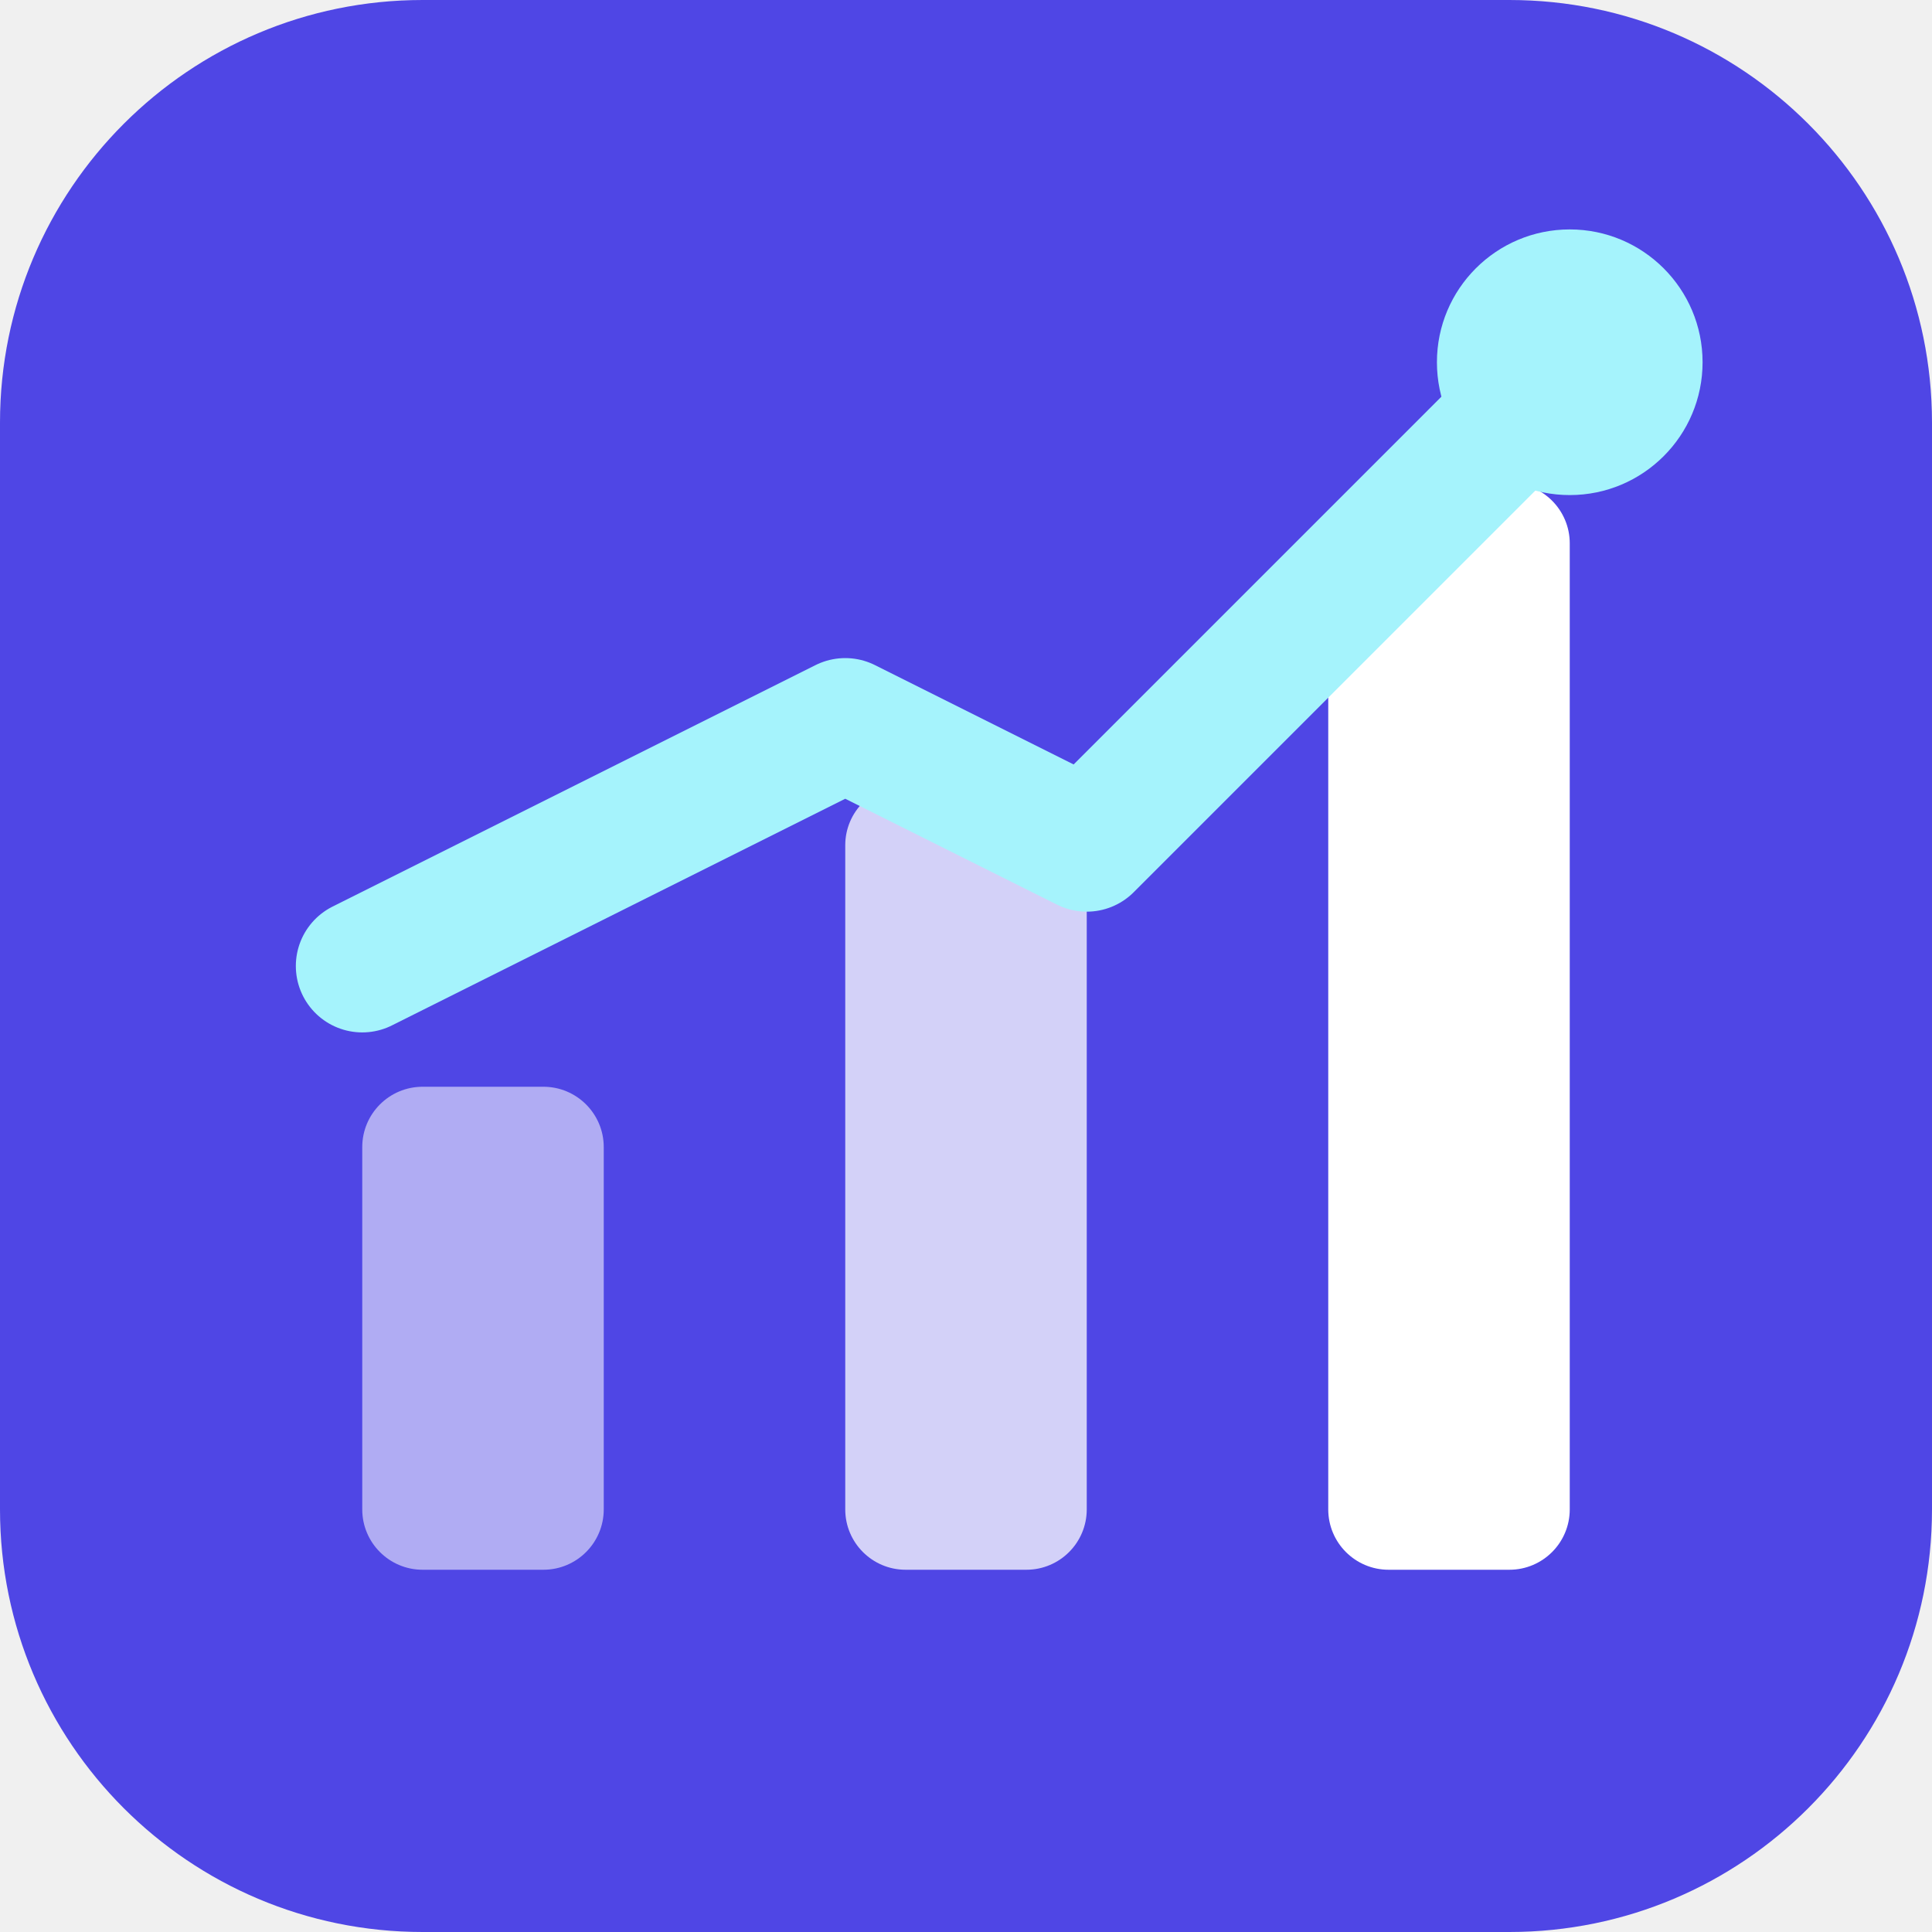
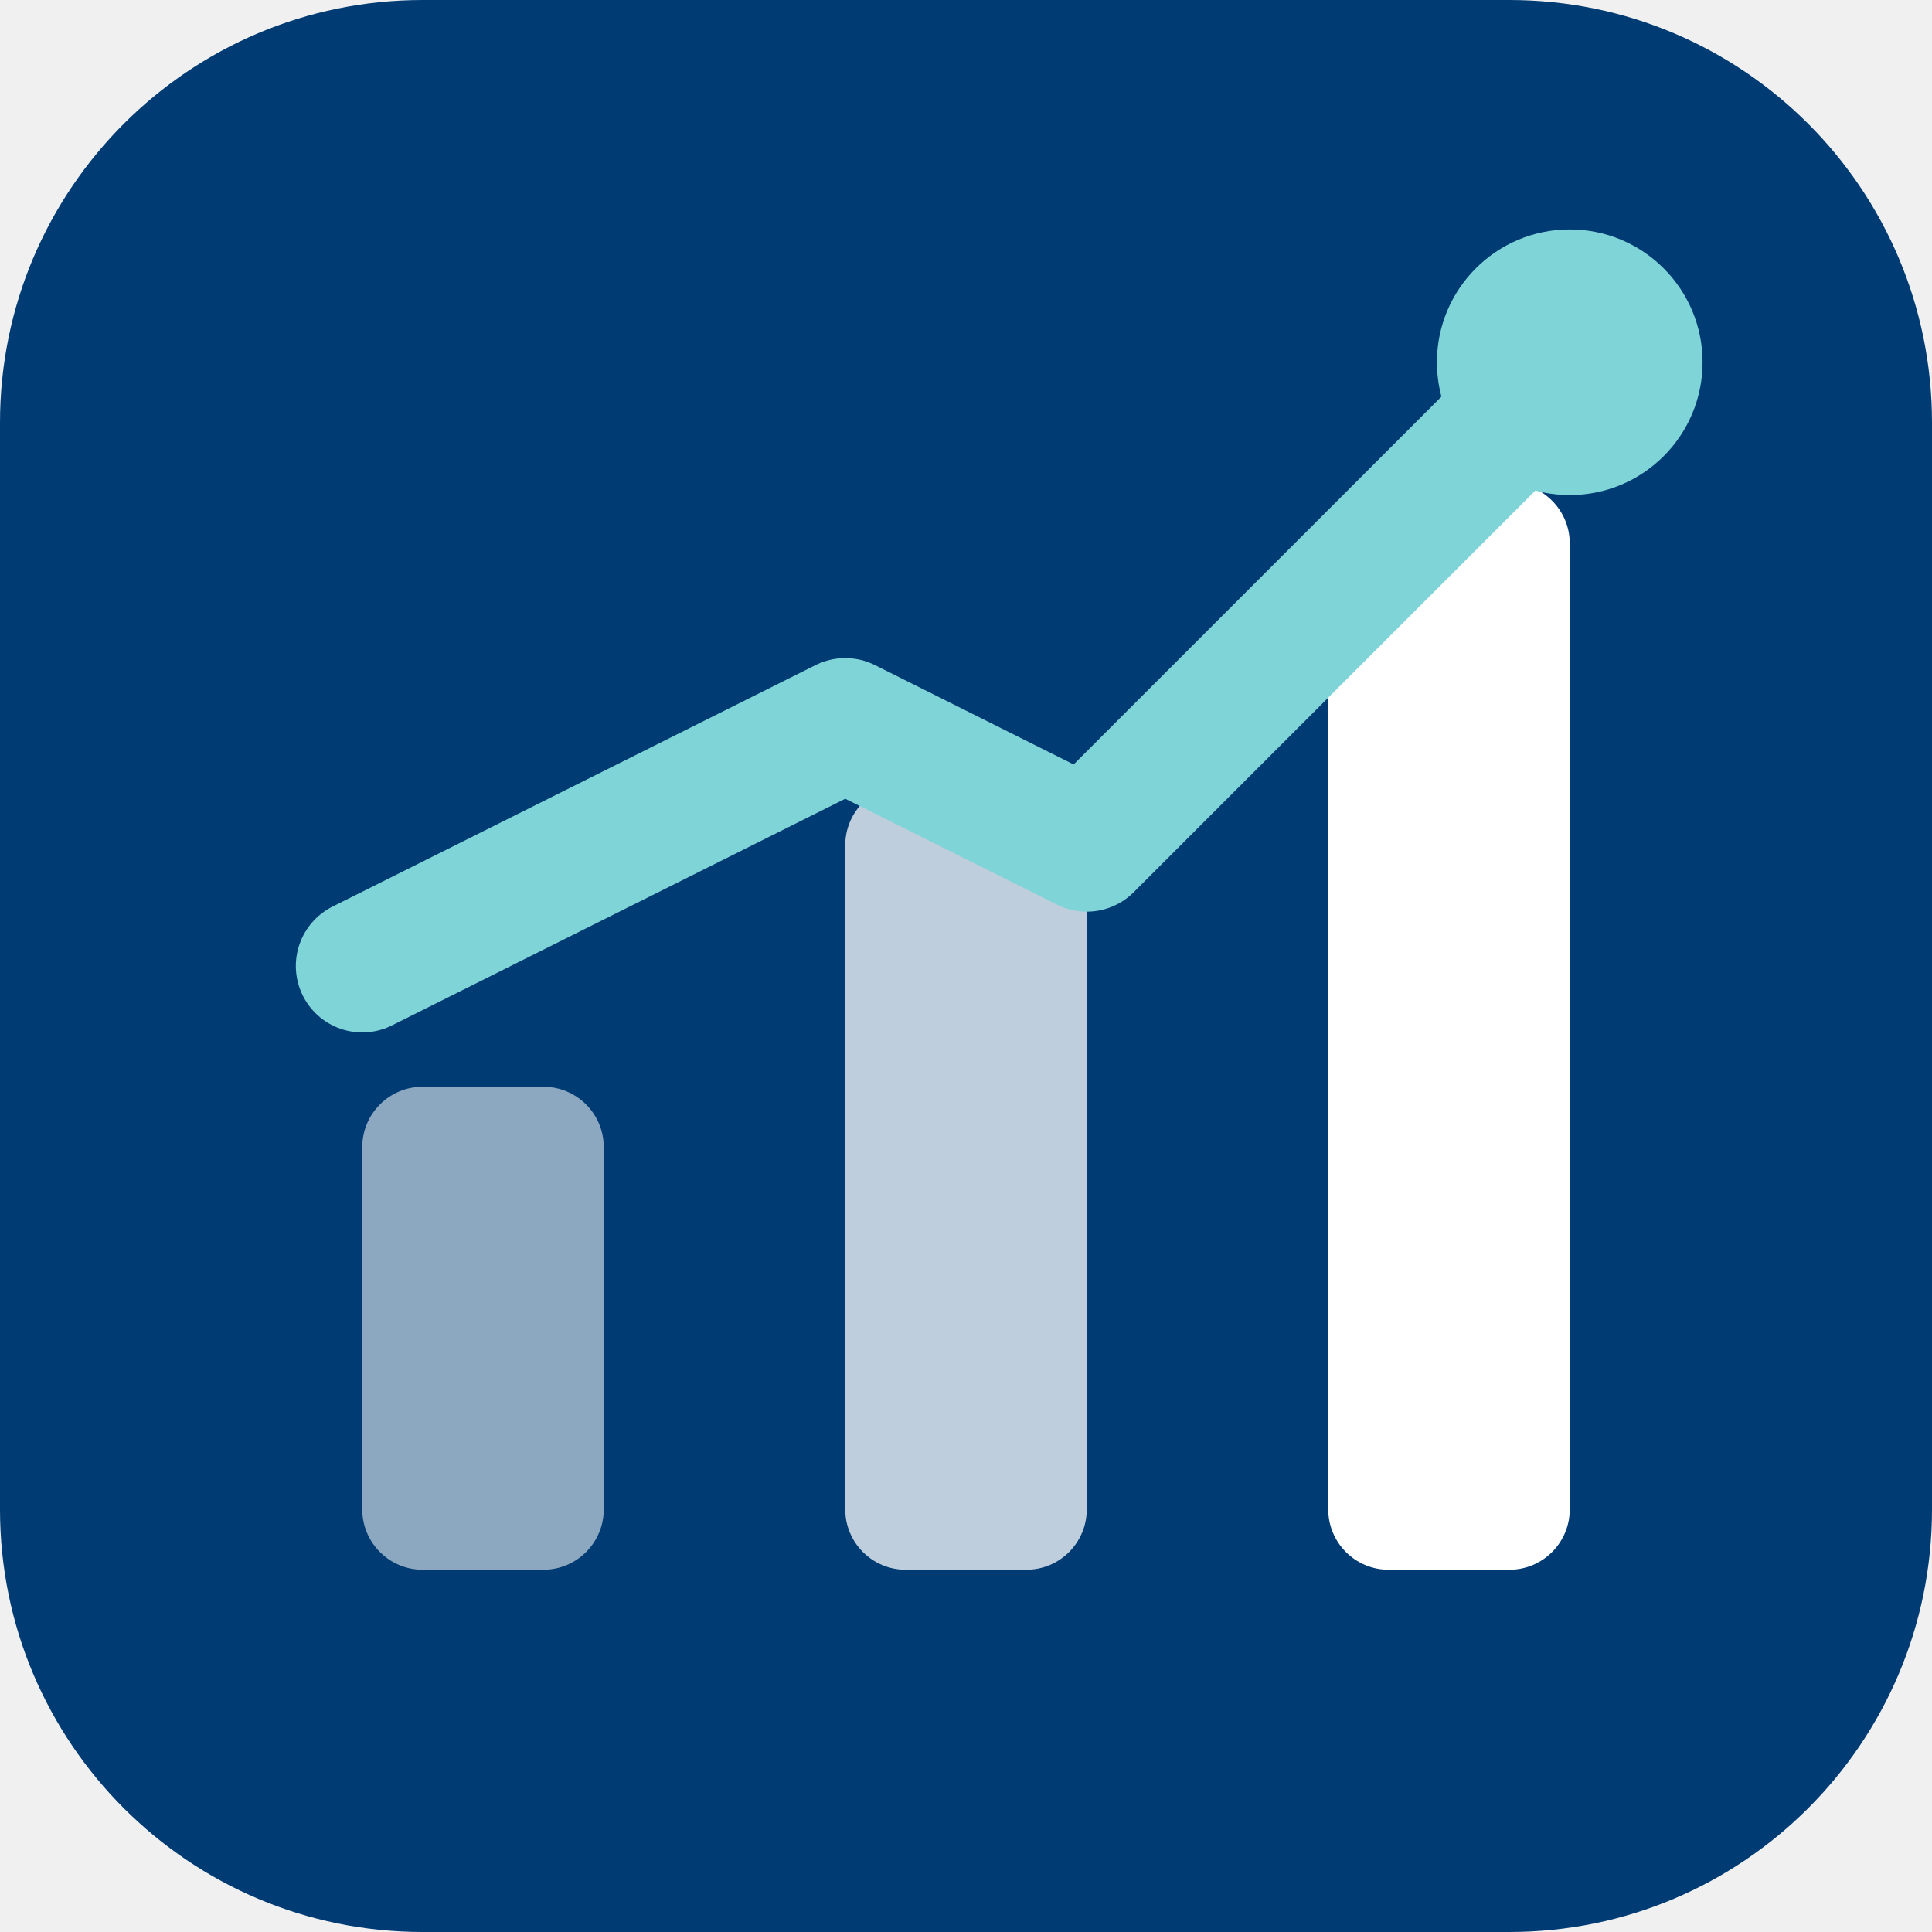
<svg xmlns="http://www.w3.org/2000/svg" width="32" height="32" viewBox="0 0 32 32" fill="none">
-   <rect width="32" height="32" rx="7" fill="#4f46e5" />
+   <rect width="32" height="32" rx="7" fill="#003b73" />
  <rect x="6" y="18" width="4" height="8" rx="1" fill="#ffffff" fill-opacity="0.55" />
  <rect x="14" y="13" width="4" height="13" rx="1" fill="#ffffff" fill-opacity="0.75" />
  <rect x="22" y="8" width="4" height="18" rx="1" fill="#ffffff" />
-   <path d="M6 16L14 12L18 14L26 6" stroke="#a5f3fc" stroke-width="2.2" stroke-linecap="round" stroke-linejoin="round" />
-   <circle cx="26" cy="6" r="2.2" fill="#a5f3fc" />
+   <path d="M6 16L14 12L18 14L26 6" stroke="#7fd4d8" stroke-width="2.2" stroke-linecap="round" stroke-linejoin="round" />
+   <circle cx="26" cy="6" r="2.2" fill="#7fd4d8" />
</svg>
